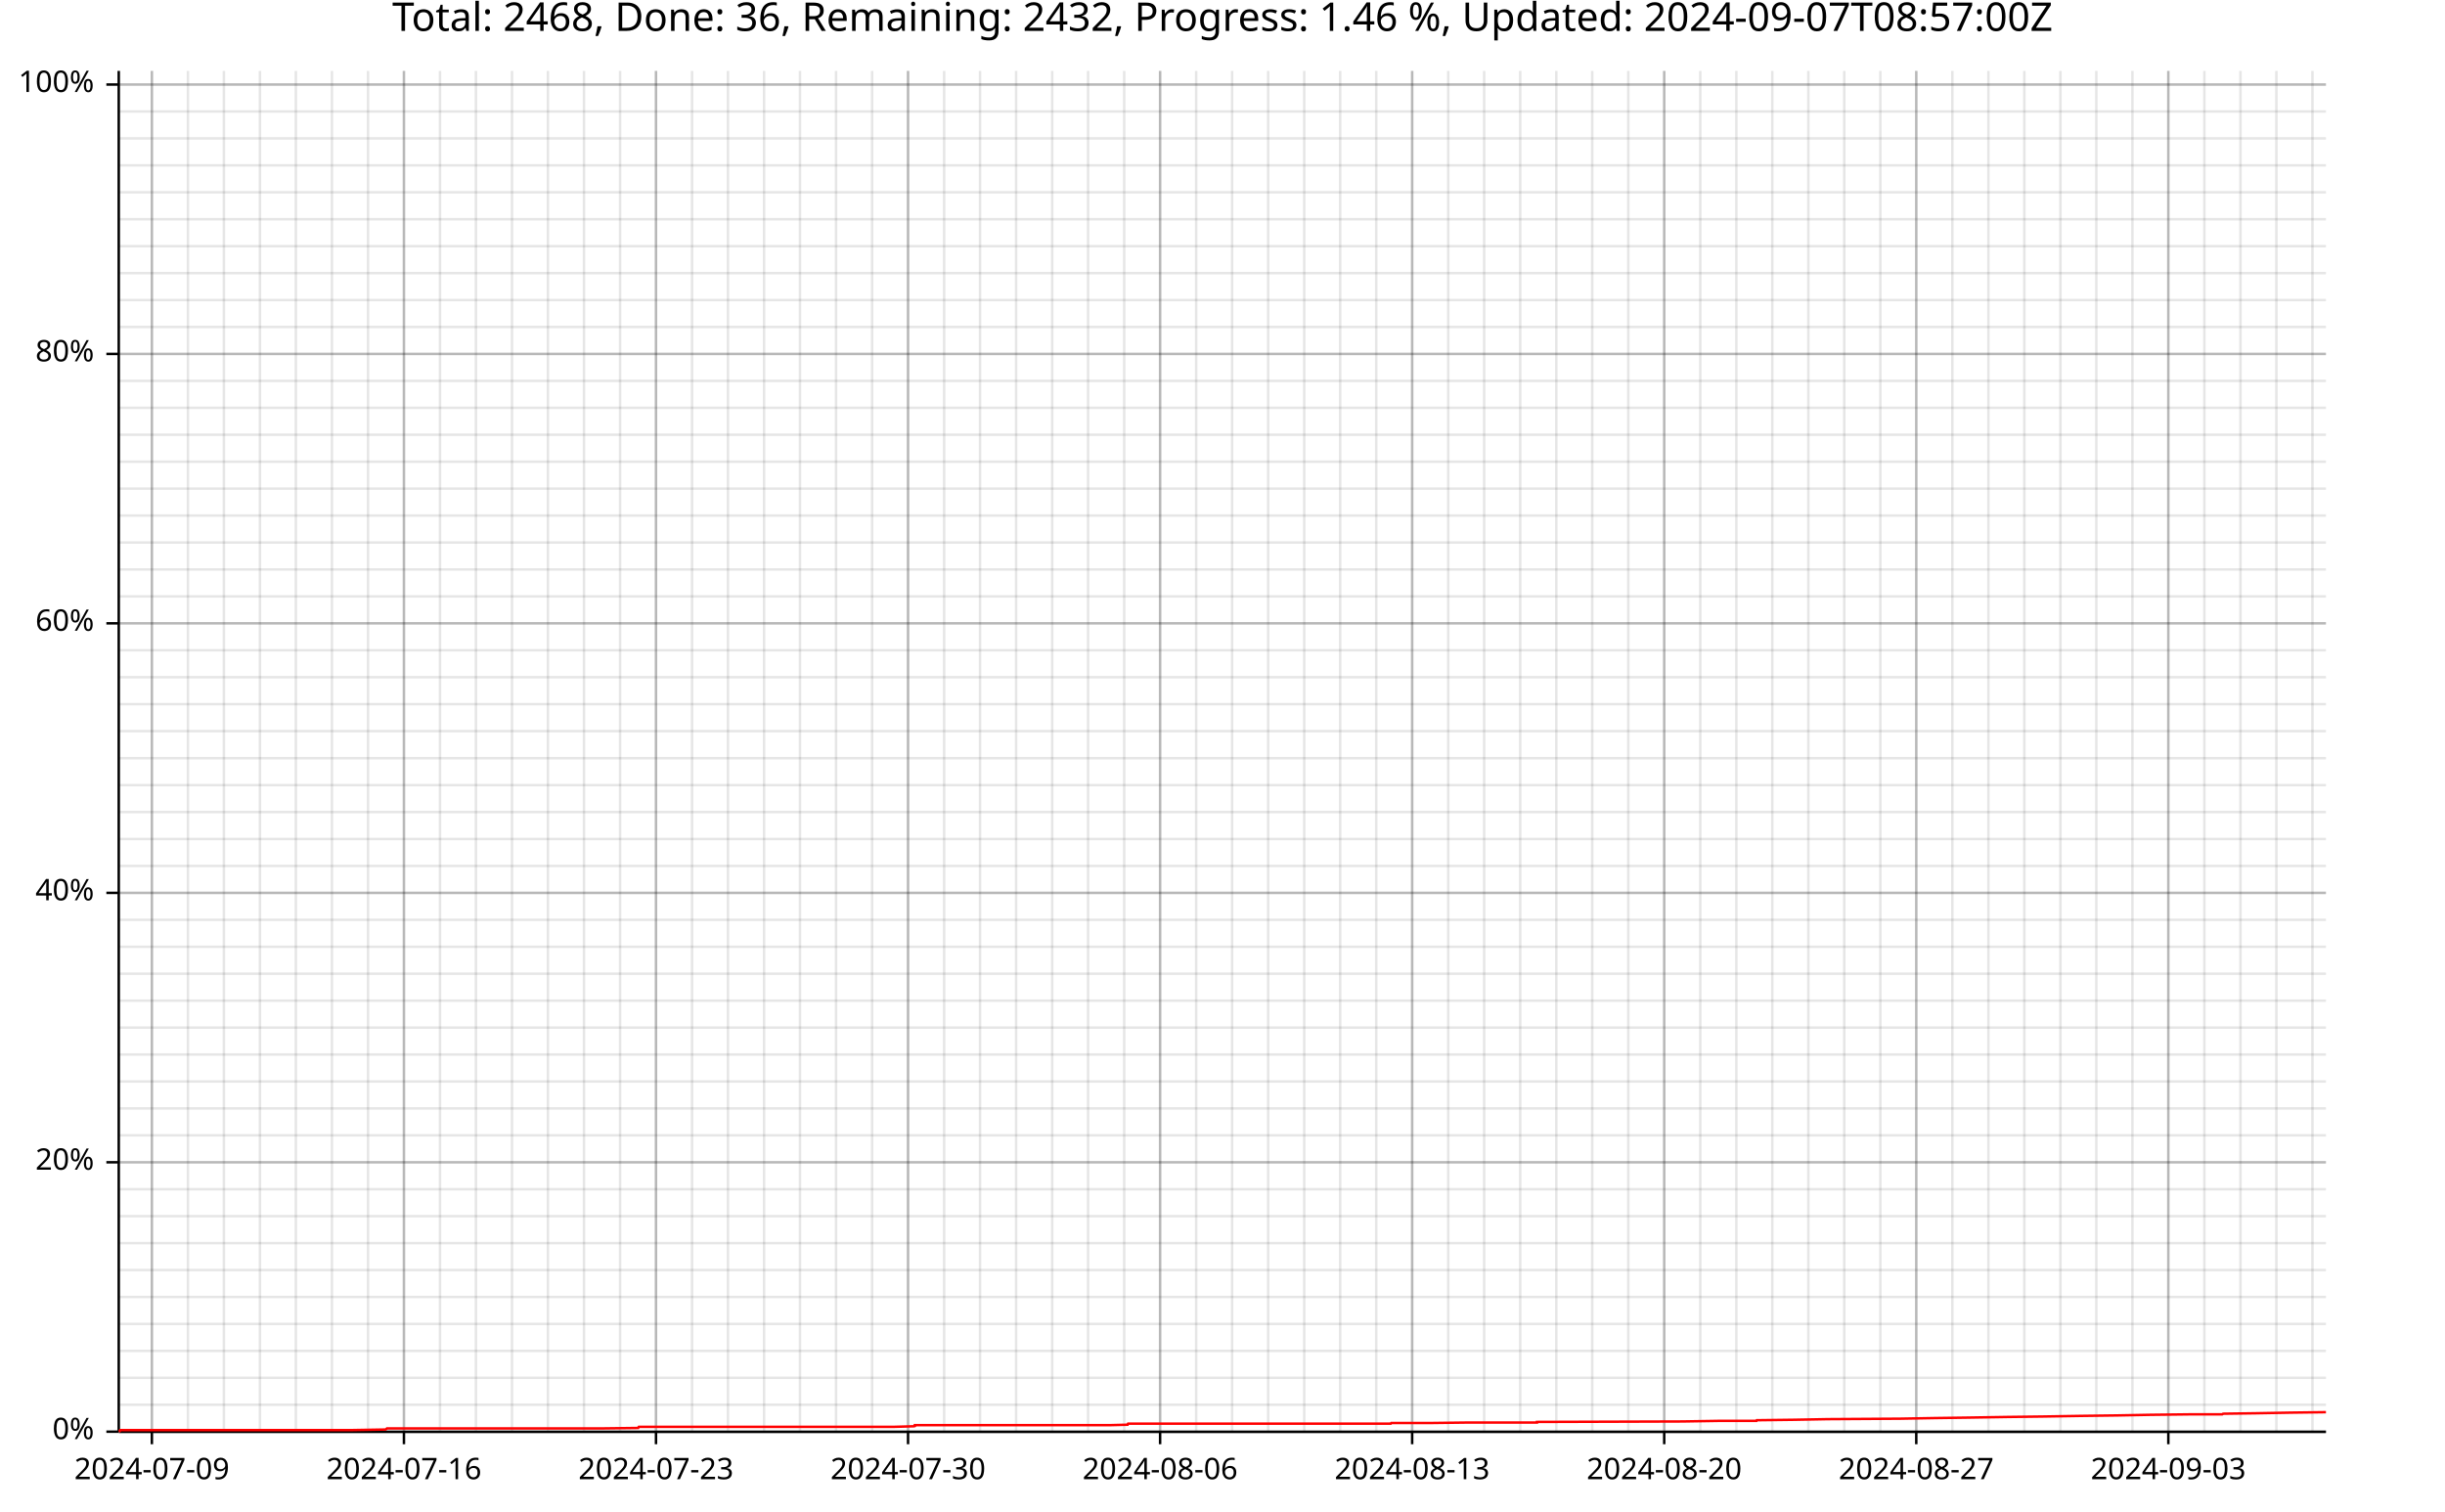
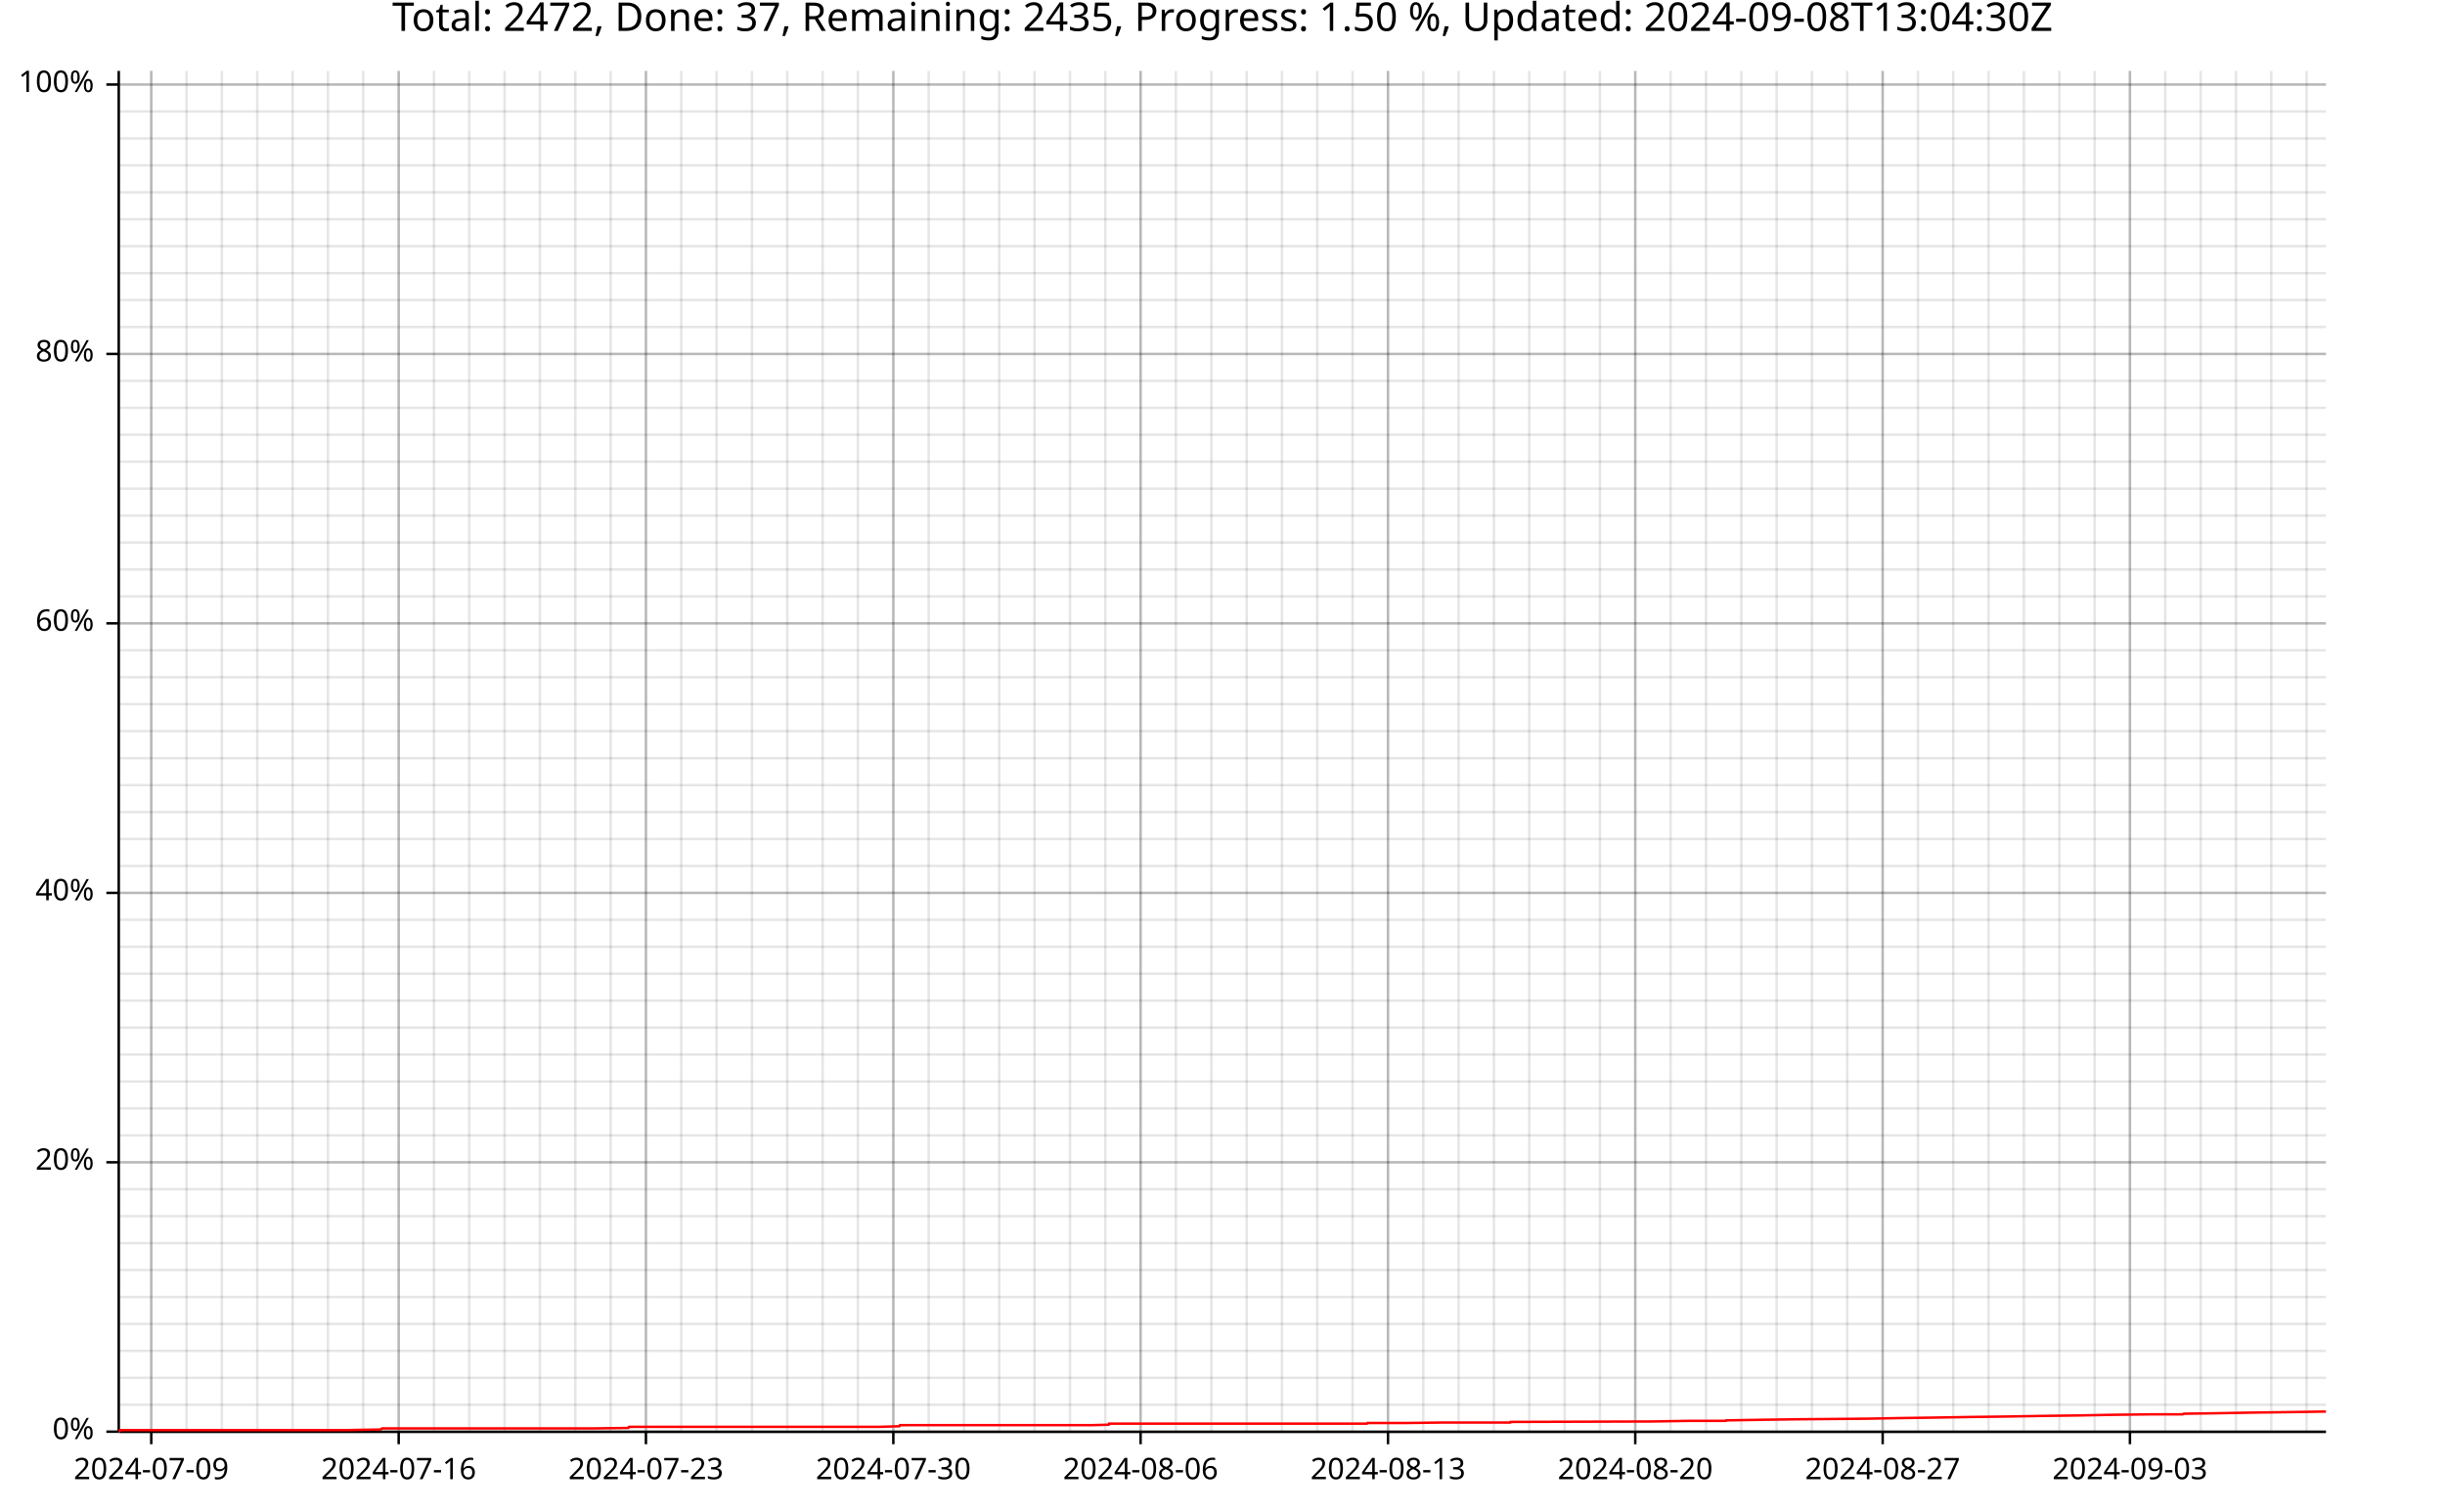
<svg xmlns="http://www.w3.org/2000/svg" width="987" height="610" viewBox="0 0 15792 9760">
  <text x="7896" y="5" dy="0.76em" text-anchor="middle" font-family="sans-serif" font-size="256" opacity="1" fill="#000000">
- Total: 2468, Done: 36, Remaining: 2432, Progress: 1.46 %, Updated: 2024-09-07T08:57:00Z
+ Total: 2472, Done: 37, Remaining: 2435, Progress: 1.50 %, Updated: 2024-09-08T13:04:30Z
</text>
-   <line opacity="0.1" stroke="#000000" stroke-width="16" x1="981" y1="9247" x2="981" y2="458" />
-   <line opacity="0.1" stroke="#000000" stroke-width="16" x1="1214" y1="9247" x2="1214" y2="458" />
-   <line opacity="0.1" stroke="#000000" stroke-width="16" x1="1446" y1="9247" x2="1446" y2="458" />
-   <line opacity="0.1" stroke="#000000" stroke-width="16" x1="1679" y1="9247" x2="1679" y2="458" />
-   <line opacity="0.1" stroke="#000000" stroke-width="16" x1="1911" y1="9247" x2="1911" y2="458" />
-   <line opacity="0.1" stroke="#000000" stroke-width="16" x1="2144" y1="9247" x2="2144" y2="458" />
-   <line opacity="0.1" stroke="#000000" stroke-width="16" x1="2377" y1="9247" x2="2377" y2="458" />
-   <line opacity="0.1" stroke="#000000" stroke-width="16" x1="2609" y1="9247" x2="2609" y2="458" />
-   <line opacity="0.1" stroke="#000000" stroke-width="16" x1="2842" y1="9247" x2="2842" y2="458" />
-   <line opacity="0.1" stroke="#000000" stroke-width="16" x1="3074" y1="9247" x2="3074" y2="458" />
-   <line opacity="0.1" stroke="#000000" stroke-width="16" x1="3307" y1="9247" x2="3307" y2="458" />
-   <line opacity="0.1" stroke="#000000" stroke-width="16" x1="3539" y1="9247" x2="3539" y2="458" />
-   <line opacity="0.1" stroke="#000000" stroke-width="16" x1="3772" y1="9247" x2="3772" y2="458" />
-   <line opacity="0.1" stroke="#000000" stroke-width="16" x1="4005" y1="9247" x2="4005" y2="458" />
-   <line opacity="0.1" stroke="#000000" stroke-width="16" x1="4237" y1="9247" x2="4237" y2="458" />
-   <line opacity="0.1" stroke="#000000" stroke-width="16" x1="4470" y1="9247" x2="4470" y2="458" />
-   <line opacity="0.1" stroke="#000000" stroke-width="16" x1="4702" y1="9247" x2="4702" y2="458" />
-   <line opacity="0.1" stroke="#000000" stroke-width="16" x1="4935" y1="9247" x2="4935" y2="458" />
-   <line opacity="0.1" stroke="#000000" stroke-width="16" x1="5167" y1="9247" x2="5167" y2="458" />
-   <line opacity="0.1" stroke="#000000" stroke-width="16" x1="5400" y1="9247" x2="5400" y2="458" />
-   <line opacity="0.1" stroke="#000000" stroke-width="16" x1="5633" y1="9247" x2="5633" y2="458" />
-   <line opacity="0.1" stroke="#000000" stroke-width="16" x1="5865" y1="9247" x2="5865" y2="458" />
-   <line opacity="0.1" stroke="#000000" stroke-width="16" x1="6098" y1="9247" x2="6098" y2="458" />
-   <line opacity="0.1" stroke="#000000" stroke-width="16" x1="6330" y1="9247" x2="6330" y2="458" />
-   <line opacity="0.1" stroke="#000000" stroke-width="16" x1="6563" y1="9247" x2="6563" y2="458" />
-   <line opacity="0.1" stroke="#000000" stroke-width="16" x1="6796" y1="9247" x2="6796" y2="458" />
-   <line opacity="0.1" stroke="#000000" stroke-width="16" x1="7028" y1="9247" x2="7028" y2="458" />
-   <line opacity="0.1" stroke="#000000" stroke-width="16" x1="7261" y1="9247" x2="7261" y2="458" />
-   <line opacity="0.1" stroke="#000000" stroke-width="16" x1="7493" y1="9247" x2="7493" y2="458" />
-   <line opacity="0.1" stroke="#000000" stroke-width="16" x1="7726" y1="9247" x2="7726" y2="458" />
-   <line opacity="0.1" stroke="#000000" stroke-width="16" x1="7958" y1="9247" x2="7958" y2="458" />
-   <line opacity="0.1" stroke="#000000" stroke-width="16" x1="8191" y1="9247" x2="8191" y2="458" />
-   <line opacity="0.1" stroke="#000000" stroke-width="16" x1="8424" y1="9247" x2="8424" y2="458" />
-   <line opacity="0.1" stroke="#000000" stroke-width="16" x1="8656" y1="9247" x2="8656" y2="458" />
-   <line opacity="0.1" stroke="#000000" stroke-width="16" x1="8889" y1="9247" x2="8889" y2="458" />
-   <line opacity="0.1" stroke="#000000" stroke-width="16" x1="9121" y1="9247" x2="9121" y2="458" />
-   <line opacity="0.1" stroke="#000000" stroke-width="16" x1="9354" y1="9247" x2="9354" y2="458" />
-   <line opacity="0.1" stroke="#000000" stroke-width="16" x1="9586" y1="9247" x2="9586" y2="458" />
-   <line opacity="0.1" stroke="#000000" stroke-width="16" x1="9819" y1="9247" x2="9819" y2="458" />
-   <line opacity="0.1" stroke="#000000" stroke-width="16" x1="10052" y1="9247" x2="10052" y2="458" />
-   <line opacity="0.1" stroke="#000000" stroke-width="16" x1="10284" y1="9247" x2="10284" y2="458" />
-   <line opacity="0.1" stroke="#000000" stroke-width="16" x1="10517" y1="9247" x2="10517" y2="458" />
-   <line opacity="0.1" stroke="#000000" stroke-width="16" x1="10749" y1="9247" x2="10749" y2="458" />
-   <line opacity="0.1" stroke="#000000" stroke-width="16" x1="10982" y1="9247" x2="10982" y2="458" />
-   <line opacity="0.1" stroke="#000000" stroke-width="16" x1="11215" y1="9247" x2="11215" y2="458" />
-   <line opacity="0.1" stroke="#000000" stroke-width="16" x1="11447" y1="9247" x2="11447" y2="458" />
-   <line opacity="0.1" stroke="#000000" stroke-width="16" x1="11680" y1="9247" x2="11680" y2="458" />
-   <line opacity="0.1" stroke="#000000" stroke-width="16" x1="11912" y1="9247" x2="11912" y2="458" />
-   <line opacity="0.1" stroke="#000000" stroke-width="16" x1="12145" y1="9247" x2="12145" y2="458" />
-   <line opacity="0.1" stroke="#000000" stroke-width="16" x1="12377" y1="9247" x2="12377" y2="458" />
-   <line opacity="0.1" stroke="#000000" stroke-width="16" x1="12610" y1="9247" x2="12610" y2="458" />
-   <line opacity="0.1" stroke="#000000" stroke-width="16" x1="12843" y1="9247" x2="12843" y2="458" />
-   <line opacity="0.1" stroke="#000000" stroke-width="16" x1="13075" y1="9247" x2="13075" y2="458" />
-   <line opacity="0.1" stroke="#000000" stroke-width="16" x1="13308" y1="9247" x2="13308" y2="458" />
-   <line opacity="0.1" stroke="#000000" stroke-width="16" x1="13540" y1="9247" x2="13540" y2="458" />
-   <line opacity="0.1" stroke="#000000" stroke-width="16" x1="13773" y1="9247" x2="13773" y2="458" />
-   <line opacity="0.1" stroke="#000000" stroke-width="16" x1="14005" y1="9247" x2="14005" y2="458" />
-   <line opacity="0.1" stroke="#000000" stroke-width="16" x1="14238" y1="9247" x2="14238" y2="458" />
-   <line opacity="0.1" stroke="#000000" stroke-width="16" x1="14471" y1="9247" x2="14471" y2="458" />
-   <line opacity="0.1" stroke="#000000" stroke-width="16" x1="14703" y1="9247" x2="14703" y2="458" />
-   <line opacity="0.1" stroke="#000000" stroke-width="16" x1="14936" y1="9247" x2="14936" y2="458" />
+   <line opacity="0.1" stroke="#000000" stroke-width="16" x1="977" y1="9247" x2="977" y2="458" />
+   <line opacity="0.1" stroke="#000000" stroke-width="16" x1="1205" y1="9247" x2="1205" y2="458" />
+   <line opacity="0.1" stroke="#000000" stroke-width="16" x1="1433" y1="9247" x2="1433" y2="458" />
+   <line opacity="0.1" stroke="#000000" stroke-width="16" x1="1662" y1="9247" x2="1662" y2="458" />
+   <line opacity="0.1" stroke="#000000" stroke-width="16" x1="1890" y1="9247" x2="1890" y2="458" />
+   <line opacity="0.1" stroke="#000000" stroke-width="16" x1="2118" y1="9247" x2="2118" y2="458" />
+   <line opacity="0.1" stroke="#000000" stroke-width="16" x1="2346" y1="9247" x2="2346" y2="458" />
+   <line opacity="0.1" stroke="#000000" stroke-width="16" x1="2575" y1="9247" x2="2575" y2="458" />
+   <line opacity="0.1" stroke="#000000" stroke-width="16" x1="2803" y1="9247" x2="2803" y2="458" />
+   <line opacity="0.1" stroke="#000000" stroke-width="16" x1="3031" y1="9247" x2="3031" y2="458" />
+   <line opacity="0.1" stroke="#000000" stroke-width="16" x1="3259" y1="9247" x2="3259" y2="458" />
+   <line opacity="0.1" stroke="#000000" stroke-width="16" x1="3487" y1="9247" x2="3487" y2="458" />
+   <line opacity="0.1" stroke="#000000" stroke-width="16" x1="3716" y1="9247" x2="3716" y2="458" />
+   <line opacity="0.1" stroke="#000000" stroke-width="16" x1="3944" y1="9247" x2="3944" y2="458" />
+   <line opacity="0.1" stroke="#000000" stroke-width="16" x1="4172" y1="9247" x2="4172" y2="458" />
+   <line opacity="0.1" stroke="#000000" stroke-width="16" x1="4400" y1="9247" x2="4400" y2="458" />
+   <line opacity="0.1" stroke="#000000" stroke-width="16" x1="4628" y1="9247" x2="4628" y2="458" />
+   <line opacity="0.1" stroke="#000000" stroke-width="16" x1="4857" y1="9247" x2="4857" y2="458" />
+   <line opacity="0.1" stroke="#000000" stroke-width="16" x1="5085" y1="9247" x2="5085" y2="458" />
+   <line opacity="0.1" stroke="#000000" stroke-width="16" x1="5313" y1="9247" x2="5313" y2="458" />
+   <line opacity="0.1" stroke="#000000" stroke-width="16" x1="5541" y1="9247" x2="5541" y2="458" />
+   <line opacity="0.1" stroke="#000000" stroke-width="16" x1="5770" y1="9247" x2="5770" y2="458" />
+   <line opacity="0.1" stroke="#000000" stroke-width="16" x1="5998" y1="9247" x2="5998" y2="458" />
+   <line opacity="0.1" stroke="#000000" stroke-width="16" x1="6226" y1="9247" x2="6226" y2="458" />
+   <line opacity="0.1" stroke="#000000" stroke-width="16" x1="6454" y1="9247" x2="6454" y2="458" />
+   <line opacity="0.1" stroke="#000000" stroke-width="16" x1="6682" y1="9247" x2="6682" y2="458" />
+   <line opacity="0.1" stroke="#000000" stroke-width="16" x1="6911" y1="9247" x2="6911" y2="458" />
+   <line opacity="0.1" stroke="#000000" stroke-width="16" x1="7139" y1="9247" x2="7139" y2="458" />
+   <line opacity="0.1" stroke="#000000" stroke-width="16" x1="7367" y1="9247" x2="7367" y2="458" />
+   <line opacity="0.1" stroke="#000000" stroke-width="16" x1="7595" y1="9247" x2="7595" y2="458" />
+   <line opacity="0.1" stroke="#000000" stroke-width="16" x1="7824" y1="9247" x2="7824" y2="458" />
+   <line opacity="0.1" stroke="#000000" stroke-width="16" x1="8052" y1="9247" x2="8052" y2="458" />
+   <line opacity="0.1" stroke="#000000" stroke-width="16" x1="8280" y1="9247" x2="8280" y2="458" />
+   <line opacity="0.1" stroke="#000000" stroke-width="16" x1="8508" y1="9247" x2="8508" y2="458" />
+   <line opacity="0.1" stroke="#000000" stroke-width="16" x1="8736" y1="9247" x2="8736" y2="458" />
+   <line opacity="0.1" stroke="#000000" stroke-width="16" x1="8965" y1="9247" x2="8965" y2="458" />
+   <line opacity="0.1" stroke="#000000" stroke-width="16" x1="9193" y1="9247" x2="9193" y2="458" />
+   <line opacity="0.1" stroke="#000000" stroke-width="16" x1="9421" y1="9247" x2="9421" y2="458" />
+   <line opacity="0.1" stroke="#000000" stroke-width="16" x1="9649" y1="9247" x2="9649" y2="458" />
+   <line opacity="0.1" stroke="#000000" stroke-width="16" x1="9877" y1="9247" x2="9877" y2="458" />
+   <line opacity="0.1" stroke="#000000" stroke-width="16" x1="10106" y1="9247" x2="10106" y2="458" />
+   <line opacity="0.1" stroke="#000000" stroke-width="16" x1="10334" y1="9247" x2="10334" y2="458" />
+   <line opacity="0.1" stroke="#000000" stroke-width="16" x1="10562" y1="9247" x2="10562" y2="458" />
+   <line opacity="0.1" stroke="#000000" stroke-width="16" x1="10790" y1="9247" x2="10790" y2="458" />
+   <line opacity="0.1" stroke="#000000" stroke-width="16" x1="11019" y1="9247" x2="11019" y2="458" />
+   <line opacity="0.1" stroke="#000000" stroke-width="16" x1="11247" y1="9247" x2="11247" y2="458" />
+   <line opacity="0.1" stroke="#000000" stroke-width="16" x1="11475" y1="9247" x2="11475" y2="458" />
+   <line opacity="0.1" stroke="#000000" stroke-width="16" x1="11703" y1="9247" x2="11703" y2="458" />
+   <line opacity="0.1" stroke="#000000" stroke-width="16" x1="11931" y1="9247" x2="11931" y2="458" />
+   <line opacity="0.1" stroke="#000000" stroke-width="16" x1="12160" y1="9247" x2="12160" y2="458" />
+   <line opacity="0.1" stroke="#000000" stroke-width="16" x1="12388" y1="9247" x2="12388" y2="458" />
+   <line opacity="0.1" stroke="#000000" stroke-width="16" x1="12616" y1="9247" x2="12616" y2="458" />
+   <line opacity="0.1" stroke="#000000" stroke-width="16" x1="12844" y1="9247" x2="12844" y2="458" />
+   <line opacity="0.1" stroke="#000000" stroke-width="16" x1="13072" y1="9247" x2="13072" y2="458" />
+   <line opacity="0.1" stroke="#000000" stroke-width="16" x1="13301" y1="9247" x2="13301" y2="458" />
+   <line opacity="0.1" stroke="#000000" stroke-width="16" x1="13529" y1="9247" x2="13529" y2="458" />
+   <line opacity="0.1" stroke="#000000" stroke-width="16" x1="13757" y1="9247" x2="13757" y2="458" />
+   <line opacity="0.1" stroke="#000000" stroke-width="16" x1="13985" y1="9247" x2="13985" y2="458" />
+   <line opacity="0.1" stroke="#000000" stroke-width="16" x1="14214" y1="9247" x2="14214" y2="458" />
+   <line opacity="0.1" stroke="#000000" stroke-width="16" x1="14442" y1="9247" x2="14442" y2="458" />
+   <line opacity="0.1" stroke="#000000" stroke-width="16" x1="14670" y1="9247" x2="14670" y2="458" />
+   <line opacity="0.1" stroke="#000000" stroke-width="16" x1="14898" y1="9247" x2="14898" y2="458" />
  <line opacity="0.1" stroke="#000000" stroke-width="16" x1="768" y1="9247" x2="15023" y2="9247" />
  <line opacity="0.1" stroke="#000000" stroke-width="16" x1="768" y1="9073" x2="15023" y2="9073" />
  <line opacity="0.1" stroke="#000000" stroke-width="16" x1="768" y1="8899" x2="15023" y2="8899" />
  <line opacity="0.1" stroke="#000000" stroke-width="16" x1="768" y1="8725" x2="15023" y2="8725" />
  <line opacity="0.1" stroke="#000000" stroke-width="16" x1="768" y1="8551" x2="15023" y2="8551" />
  <line opacity="0.1" stroke="#000000" stroke-width="16" x1="768" y1="8377" x2="15023" y2="8377" />
  <line opacity="0.1" stroke="#000000" stroke-width="16" x1="768" y1="8203" x2="15023" y2="8203" />
  <line opacity="0.1" stroke="#000000" stroke-width="16" x1="768" y1="8029" x2="15023" y2="8029" />
  <line opacity="0.1" stroke="#000000" stroke-width="16" x1="768" y1="7855" x2="15023" y2="7855" />
  <line opacity="0.1" stroke="#000000" stroke-width="16" x1="768" y1="7681" x2="15023" y2="7681" />
  <line opacity="0.1" stroke="#000000" stroke-width="16" x1="768" y1="7507" x2="15023" y2="7507" />
  <line opacity="0.1" stroke="#000000" stroke-width="16" x1="768" y1="7333" x2="15023" y2="7333" />
  <line opacity="0.1" stroke="#000000" stroke-width="16" x1="768" y1="7159" x2="15023" y2="7159" />
  <line opacity="0.1" stroke="#000000" stroke-width="16" x1="768" y1="6985" x2="15023" y2="6985" />
  <line opacity="0.1" stroke="#000000" stroke-width="16" x1="768" y1="6811" x2="15023" y2="6811" />
  <line opacity="0.1" stroke="#000000" stroke-width="16" x1="768" y1="6637" x2="15023" y2="6637" />
  <line opacity="0.1" stroke="#000000" stroke-width="16" x1="768" y1="6463" x2="15023" y2="6463" />
  <line opacity="0.1" stroke="#000000" stroke-width="16" x1="768" y1="6289" x2="15023" y2="6289" />
  <line opacity="0.1" stroke="#000000" stroke-width="16" x1="768" y1="6115" x2="15023" y2="6115" />
  <line opacity="0.1" stroke="#000000" stroke-width="16" x1="768" y1="5941" x2="15023" y2="5941" />
  <line opacity="0.1" stroke="#000000" stroke-width="16" x1="768" y1="5767" x2="15023" y2="5767" />
  <line opacity="0.1" stroke="#000000" stroke-width="16" x1="768" y1="5593" x2="15023" y2="5593" />
  <line opacity="0.1" stroke="#000000" stroke-width="16" x1="768" y1="5419" x2="15023" y2="5419" />
  <line opacity="0.1" stroke="#000000" stroke-width="16" x1="768" y1="5245" x2="15023" y2="5245" />
  <line opacity="0.1" stroke="#000000" stroke-width="16" x1="768" y1="5071" x2="15023" y2="5071" />
  <line opacity="0.1" stroke="#000000" stroke-width="16" x1="768" y1="4897" x2="15023" y2="4897" />
  <line opacity="0.1" stroke="#000000" stroke-width="16" x1="768" y1="4722" x2="15023" y2="4722" />
  <line opacity="0.1" stroke="#000000" stroke-width="16" x1="768" y1="4548" x2="15023" y2="4548" />
  <line opacity="0.1" stroke="#000000" stroke-width="16" x1="768" y1="4374" x2="15023" y2="4374" />
  <line opacity="0.1" stroke="#000000" stroke-width="16" x1="768" y1="4200" x2="15023" y2="4200" />
  <line opacity="0.1" stroke="#000000" stroke-width="16" x1="768" y1="4026" x2="15023" y2="4026" />
  <line opacity="0.1" stroke="#000000" stroke-width="16" x1="768" y1="3852" x2="15023" y2="3852" />
  <line opacity="0.1" stroke="#000000" stroke-width="16" x1="768" y1="3678" x2="15023" y2="3678" />
  <line opacity="0.1" stroke="#000000" stroke-width="16" x1="768" y1="3504" x2="15023" y2="3504" />
  <line opacity="0.1" stroke="#000000" stroke-width="16" x1="768" y1="3330" x2="15023" y2="3330" />
  <line opacity="0.1" stroke="#000000" stroke-width="16" x1="768" y1="3156" x2="15023" y2="3156" />
  <line opacity="0.1" stroke="#000000" stroke-width="16" x1="768" y1="2982" x2="15023" y2="2982" />
  <line opacity="0.1" stroke="#000000" stroke-width="16" x1="768" y1="2808" x2="15023" y2="2808" />
  <line opacity="0.1" stroke="#000000" stroke-width="16" x1="768" y1="2634" x2="15023" y2="2634" />
  <line opacity="0.1" stroke="#000000" stroke-width="16" x1="768" y1="2460" x2="15023" y2="2460" />
  <line opacity="0.1" stroke="#000000" stroke-width="16" x1="768" y1="2286" x2="15023" y2="2286" />
  <line opacity="0.1" stroke="#000000" stroke-width="16" x1="768" y1="2112" x2="15023" y2="2112" />
  <line opacity="0.1" stroke="#000000" stroke-width="16" x1="768" y1="1938" x2="15023" y2="1938" />
  <line opacity="0.1" stroke="#000000" stroke-width="16" x1="768" y1="1764" x2="15023" y2="1764" />
  <line opacity="0.1" stroke="#000000" stroke-width="16" x1="768" y1="1590" x2="15023" y2="1590" />
  <line opacity="0.1" stroke="#000000" stroke-width="16" x1="768" y1="1416" x2="15023" y2="1416" />
  <line opacity="0.1" stroke="#000000" stroke-width="16" x1="768" y1="1242" x2="15023" y2="1242" />
  <line opacity="0.1" stroke="#000000" stroke-width="16" x1="768" y1="1068" x2="15023" y2="1068" />
  <line opacity="0.1" stroke="#000000" stroke-width="16" x1="768" y1="894" x2="15023" y2="894" />
  <line opacity="0.1" stroke="#000000" stroke-width="16" x1="768" y1="720" x2="15023" y2="720" />
  <line opacity="0.1" stroke="#000000" stroke-width="16" x1="768" y1="546" x2="15023" y2="546" />
-   <line opacity="0.2" stroke="#000000" stroke-width="16" x1="981" y1="9247" x2="981" y2="458" />
-   <line opacity="0.2" stroke="#000000" stroke-width="16" x1="2609" y1="9247" x2="2609" y2="458" />
-   <line opacity="0.2" stroke="#000000" stroke-width="16" x1="4237" y1="9247" x2="4237" y2="458" />
-   <line opacity="0.2" stroke="#000000" stroke-width="16" x1="5865" y1="9247" x2="5865" y2="458" />
-   <line opacity="0.2" stroke="#000000" stroke-width="16" x1="7493" y1="9247" x2="7493" y2="458" />
-   <line opacity="0.2" stroke="#000000" stroke-width="16" x1="9121" y1="9247" x2="9121" y2="458" />
-   <line opacity="0.2" stroke="#000000" stroke-width="16" x1="10749" y1="9247" x2="10749" y2="458" />
-   <line opacity="0.2" stroke="#000000" stroke-width="16" x1="12377" y1="9247" x2="12377" y2="458" />
-   <line opacity="0.2" stroke="#000000" stroke-width="16" x1="14005" y1="9247" x2="14005" y2="458" />
+   <line opacity="0.2" stroke="#000000" stroke-width="16" x1="977" y1="9247" x2="977" y2="458" />
+   <line opacity="0.2" stroke="#000000" stroke-width="16" x1="2575" y1="9247" x2="2575" y2="458" />
+   <line opacity="0.2" stroke="#000000" stroke-width="16" x1="4172" y1="9247" x2="4172" y2="458" />
+   <line opacity="0.2" stroke="#000000" stroke-width="16" x1="5770" y1="9247" x2="5770" y2="458" />
+   <line opacity="0.2" stroke="#000000" stroke-width="16" x1="7367" y1="9247" x2="7367" y2="458" />
+   <line opacity="0.2" stroke="#000000" stroke-width="16" x1="8965" y1="9247" x2="8965" y2="458" />
+   <line opacity="0.2" stroke="#000000" stroke-width="16" x1="10562" y1="9247" x2="10562" y2="458" />
+   <line opacity="0.2" stroke="#000000" stroke-width="16" x1="12160" y1="9247" x2="12160" y2="458" />
+   <line opacity="0.2" stroke="#000000" stroke-width="16" x1="13757" y1="9247" x2="13757" y2="458" />
  <line opacity="0.2" stroke="#000000" stroke-width="16" x1="768" y1="9247" x2="15023" y2="9247" />
  <line opacity="0.2" stroke="#000000" stroke-width="16" x1="768" y1="7507" x2="15023" y2="7507" />
  <line opacity="0.2" stroke="#000000" stroke-width="16" x1="768" y1="5767" x2="15023" y2="5767" />
  <line opacity="0.2" stroke="#000000" stroke-width="16" x1="768" y1="4026" x2="15023" y2="4026" />
  <line opacity="0.2" stroke="#000000" stroke-width="16" x1="768" y1="2286" x2="15023" y2="2286" />
  <line opacity="0.2" stroke="#000000" stroke-width="16" x1="768" y1="546" x2="15023" y2="546" />
  <polyline fill="none" opacity="1" stroke="#000000" stroke-width="16" points="767,458 767,9247 " />
  <text x="608" y="9247" dy="0.5ex" text-anchor="end" font-family="sans-serif" font-size="192" opacity="1" fill="#000000">
0%
</text>
  <polyline fill="none" opacity="1" stroke="#000000" stroke-width="16" points="687,9247 767,9247 " />
  <text x="608" y="7507" dy="0.5ex" text-anchor="end" font-family="sans-serif" font-size="192" opacity="1" fill="#000000">
20%
</text>
  <polyline fill="none" opacity="1" stroke="#000000" stroke-width="16" points="687,7507 767,7507 " />
  <text x="608" y="5767" dy="0.5ex" text-anchor="end" font-family="sans-serif" font-size="192" opacity="1" fill="#000000">
40%
</text>
  <polyline fill="none" opacity="1" stroke="#000000" stroke-width="16" points="687,5767 767,5767 " />
  <text x="608" y="4026" dy="0.5ex" text-anchor="end" font-family="sans-serif" font-size="192" opacity="1" fill="#000000">
60%
</text>
  <polyline fill="none" opacity="1" stroke="#000000" stroke-width="16" points="687,4026 767,4026 " />
  <text x="608" y="2286" dy="0.5ex" text-anchor="end" font-family="sans-serif" font-size="192" opacity="1" fill="#000000">
80%
</text>
  <polyline fill="none" opacity="1" stroke="#000000" stroke-width="16" points="687,2286 767,2286 " />
  <text x="608" y="546" dy="0.5ex" text-anchor="end" font-family="sans-serif" font-size="192" opacity="1" fill="#000000">
100%
</text>
  <polyline fill="none" opacity="1" stroke="#000000" stroke-width="16" points="687,546 767,546 " />
  <polyline fill="none" opacity="1" stroke="#000000" stroke-width="16" points="768,9248 15023,9248 " />
-   <text x="981" y="9408" dy="0.76em" text-anchor="middle" font-family="sans-serif" font-size="192" opacity="1" fill="#000000">
+   <text x="977" y="9408" dy="0.76em" text-anchor="middle" font-family="sans-serif" font-size="192" opacity="1" fill="#000000">
2024-07-09
</text>
-   <polyline fill="none" opacity="1" stroke="#000000" stroke-width="16" points="981,9248 981,9328 " />
-   <text x="2609" y="9408" dy="0.76em" text-anchor="middle" font-family="sans-serif" font-size="192" opacity="1" fill="#000000">
+   <polyline fill="none" opacity="1" stroke="#000000" stroke-width="16" points="977,9248 977,9328 " />
+   <text x="2575" y="9408" dy="0.76em" text-anchor="middle" font-family="sans-serif" font-size="192" opacity="1" fill="#000000">
2024-07-16
</text>
-   <polyline fill="none" opacity="1" stroke="#000000" stroke-width="16" points="2609,9248 2609,9328 " />
-   <text x="4237" y="9408" dy="0.76em" text-anchor="middle" font-family="sans-serif" font-size="192" opacity="1" fill="#000000">
+   <polyline fill="none" opacity="1" stroke="#000000" stroke-width="16" points="2575,9248 2575,9328 " />
+   <text x="4172" y="9408" dy="0.76em" text-anchor="middle" font-family="sans-serif" font-size="192" opacity="1" fill="#000000">
2024-07-23
</text>
-   <polyline fill="none" opacity="1" stroke="#000000" stroke-width="16" points="4237,9248 4237,9328 " />
-   <text x="5865" y="9408" dy="0.76em" text-anchor="middle" font-family="sans-serif" font-size="192" opacity="1" fill="#000000">
+   <polyline fill="none" opacity="1" stroke="#000000" stroke-width="16" points="4172,9248 4172,9328 " />
+   <text x="5770" y="9408" dy="0.76em" text-anchor="middle" font-family="sans-serif" font-size="192" opacity="1" fill="#000000">
2024-07-30
</text>
-   <polyline fill="none" opacity="1" stroke="#000000" stroke-width="16" points="5865,9248 5865,9328 " />
-   <text x="7493" y="9408" dy="0.76em" text-anchor="middle" font-family="sans-serif" font-size="192" opacity="1" fill="#000000">
+   <polyline fill="none" opacity="1" stroke="#000000" stroke-width="16" points="5770,9248 5770,9328 " />
+   <text x="7367" y="9408" dy="0.76em" text-anchor="middle" font-family="sans-serif" font-size="192" opacity="1" fill="#000000">
2024-08-06
</text>
-   <polyline fill="none" opacity="1" stroke="#000000" stroke-width="16" points="7493,9248 7493,9328 " />
-   <text x="9121" y="9408" dy="0.76em" text-anchor="middle" font-family="sans-serif" font-size="192" opacity="1" fill="#000000">
+   <polyline fill="none" opacity="1" stroke="#000000" stroke-width="16" points="7367,9248 7367,9328 " />
+   <text x="8965" y="9408" dy="0.76em" text-anchor="middle" font-family="sans-serif" font-size="192" opacity="1" fill="#000000">
2024-08-13
</text>
-   <polyline fill="none" opacity="1" stroke="#000000" stroke-width="16" points="9121,9248 9121,9328 " />
-   <text x="10749" y="9408" dy="0.76em" text-anchor="middle" font-family="sans-serif" font-size="192" opacity="1" fill="#000000">
+   <polyline fill="none" opacity="1" stroke="#000000" stroke-width="16" points="8965,9248 8965,9328 " />
+   <text x="10562" y="9408" dy="0.76em" text-anchor="middle" font-family="sans-serif" font-size="192" opacity="1" fill="#000000">
2024-08-20
</text>
-   <polyline fill="none" opacity="1" stroke="#000000" stroke-width="16" points="10749,9248 10749,9328 " />
-   <text x="12377" y="9408" dy="0.76em" text-anchor="middle" font-family="sans-serif" font-size="192" opacity="1" fill="#000000">
+   <polyline fill="none" opacity="1" stroke="#000000" stroke-width="16" points="10562,9248 10562,9328 " />
+   <text x="12160" y="9408" dy="0.76em" text-anchor="middle" font-family="sans-serif" font-size="192" opacity="1" fill="#000000">
2024-08-27
</text>
-   <polyline fill="none" opacity="1" stroke="#000000" stroke-width="16" points="12377,9248 12377,9328 " />
-   <text x="14005" y="9408" dy="0.76em" text-anchor="middle" font-family="sans-serif" font-size="192" opacity="1" fill="#000000">
+   <polyline fill="none" opacity="1" stroke="#000000" stroke-width="16" points="12160,9248 12160,9328 " />
+   <text x="13757" y="9408" dy="0.76em" text-anchor="middle" font-family="sans-serif" font-size="192" opacity="1" fill="#000000">
2024-09-03
</text>
-   <polyline fill="none" opacity="1" stroke="#000000" stroke-width="16" points="14005,9248 14005,9328 " />
-   <polyline fill="none" opacity="1" stroke="#FF0000" stroke-width="16" points="768,9247 773,9244 774,9240 776,9237 1095,9237 1327,9237 1558,9237 1805,9237 2028,9237 2260,9237 2489,9233 2490,9233 2495,9230 2495,9230 2499,9226 2736,9226 2967,9226 2972,9226 3202,9226 3434,9226 3876,9226 3880,9226 4122,9223 4124,9219 4126,9216 4364,9216 4596,9216 5027,9216 5029,9216 5283,9216 5766,9216 5766,9216 5905,9212 5908,9209 5909,9209 5909,9205 5989,9205 5989,9205 6223,9205 6464,9205 6689,9205 6917,9205 7165,9205 7283,9202 7284,9198 7286,9195 7616,9195 7859,9195 8082,9195 8305,9195 8305,9195 8310,9195 8547,9195 8752,9195 8753,9195 8983,9195 8986,9191 8986,9191 8987,9191 9237,9191 9475,9188 9476,9188 9668,9188 9927,9188 9927,9184 9928,9184 10866,9181 10867,9181 11109,9177 11110,9177 11345,9177 11347,9173 11347,9173 11590,9170 11590,9170 11805,9166 11805,9166 12274,9163 12274,9163 12274,9163 12499,9159 12499,9159 12716,9156 12716,9156 12961,9152 12961,9152 13201,9149 13201,9149 13442,9145 13443,9145 13677,9142 13677,9142 13889,9138 13889,9138 13890,9138 14146,9135 14146,9135 14348,9135 14353,9135 14359,9131 14359,9131 14571,9128 14571,9128 14793,9124 14793,9124 15023,9121 " />
+   <polyline fill="none" opacity="1" stroke="#000000" stroke-width="16" points="13757,9248 13757,9328 " />
+   <polyline fill="none" opacity="1" stroke="#FF0000" stroke-width="16" points="768,9247 772,9244 774,9240 776,9237 1089,9237 1317,9237 1544,9237 1785,9237 2004,9237 2232,9237 2457,9233 2457,9233 2463,9230 2463,9230 2467,9226 2699,9226 2926,9226 2931,9226 3156,9226 3384,9226 3818,9226 3822,9226 4059,9223 4061,9219 4063,9216 4296,9216 4525,9216 4947,9216 4949,9216 5198,9216 5672,9216 5672,9216 5809,9212 5812,9209 5812,9209 5813,9205 5891,9205 5891,9205 6121,9205 6357,9205 6578,9205 6801,9205 7045,9205 7161,9202 7162,9198 7163,9195 7488,9195 7726,9195 7945,9195 8164,9195 8164,9195 8169,9195 8401,9195 8602,9195 8603,9195 8829,9195 8832,9191 8832,9191 8833,9191 9079,9191 9312,9188 9312,9188 9501,9188 9755,9188 9756,9184 9756,9184 10677,9181 10677,9181 10915,9177 10916,9177 11147,9177 11149,9174 11149,9174 11387,9170 11387,9170 11598,9167 11598,9167 12058,9163 12058,9163 12058,9163 12279,9159 12279,9159 12492,9156 12492,9156 12732,9152 12733,9152 12968,9149 12968,9149 13204,9145 13205,9145 13435,9142 13435,9142 13643,9138 13643,9138 13643,9138 13895,9135 13895,9135 14093,9135 14098,9135 14104,9131 14104,9131 14312,9128 14312,9128 14530,9124 14530,9124 14755,9121 14755,9121 15023,9117 " />
</svg>
